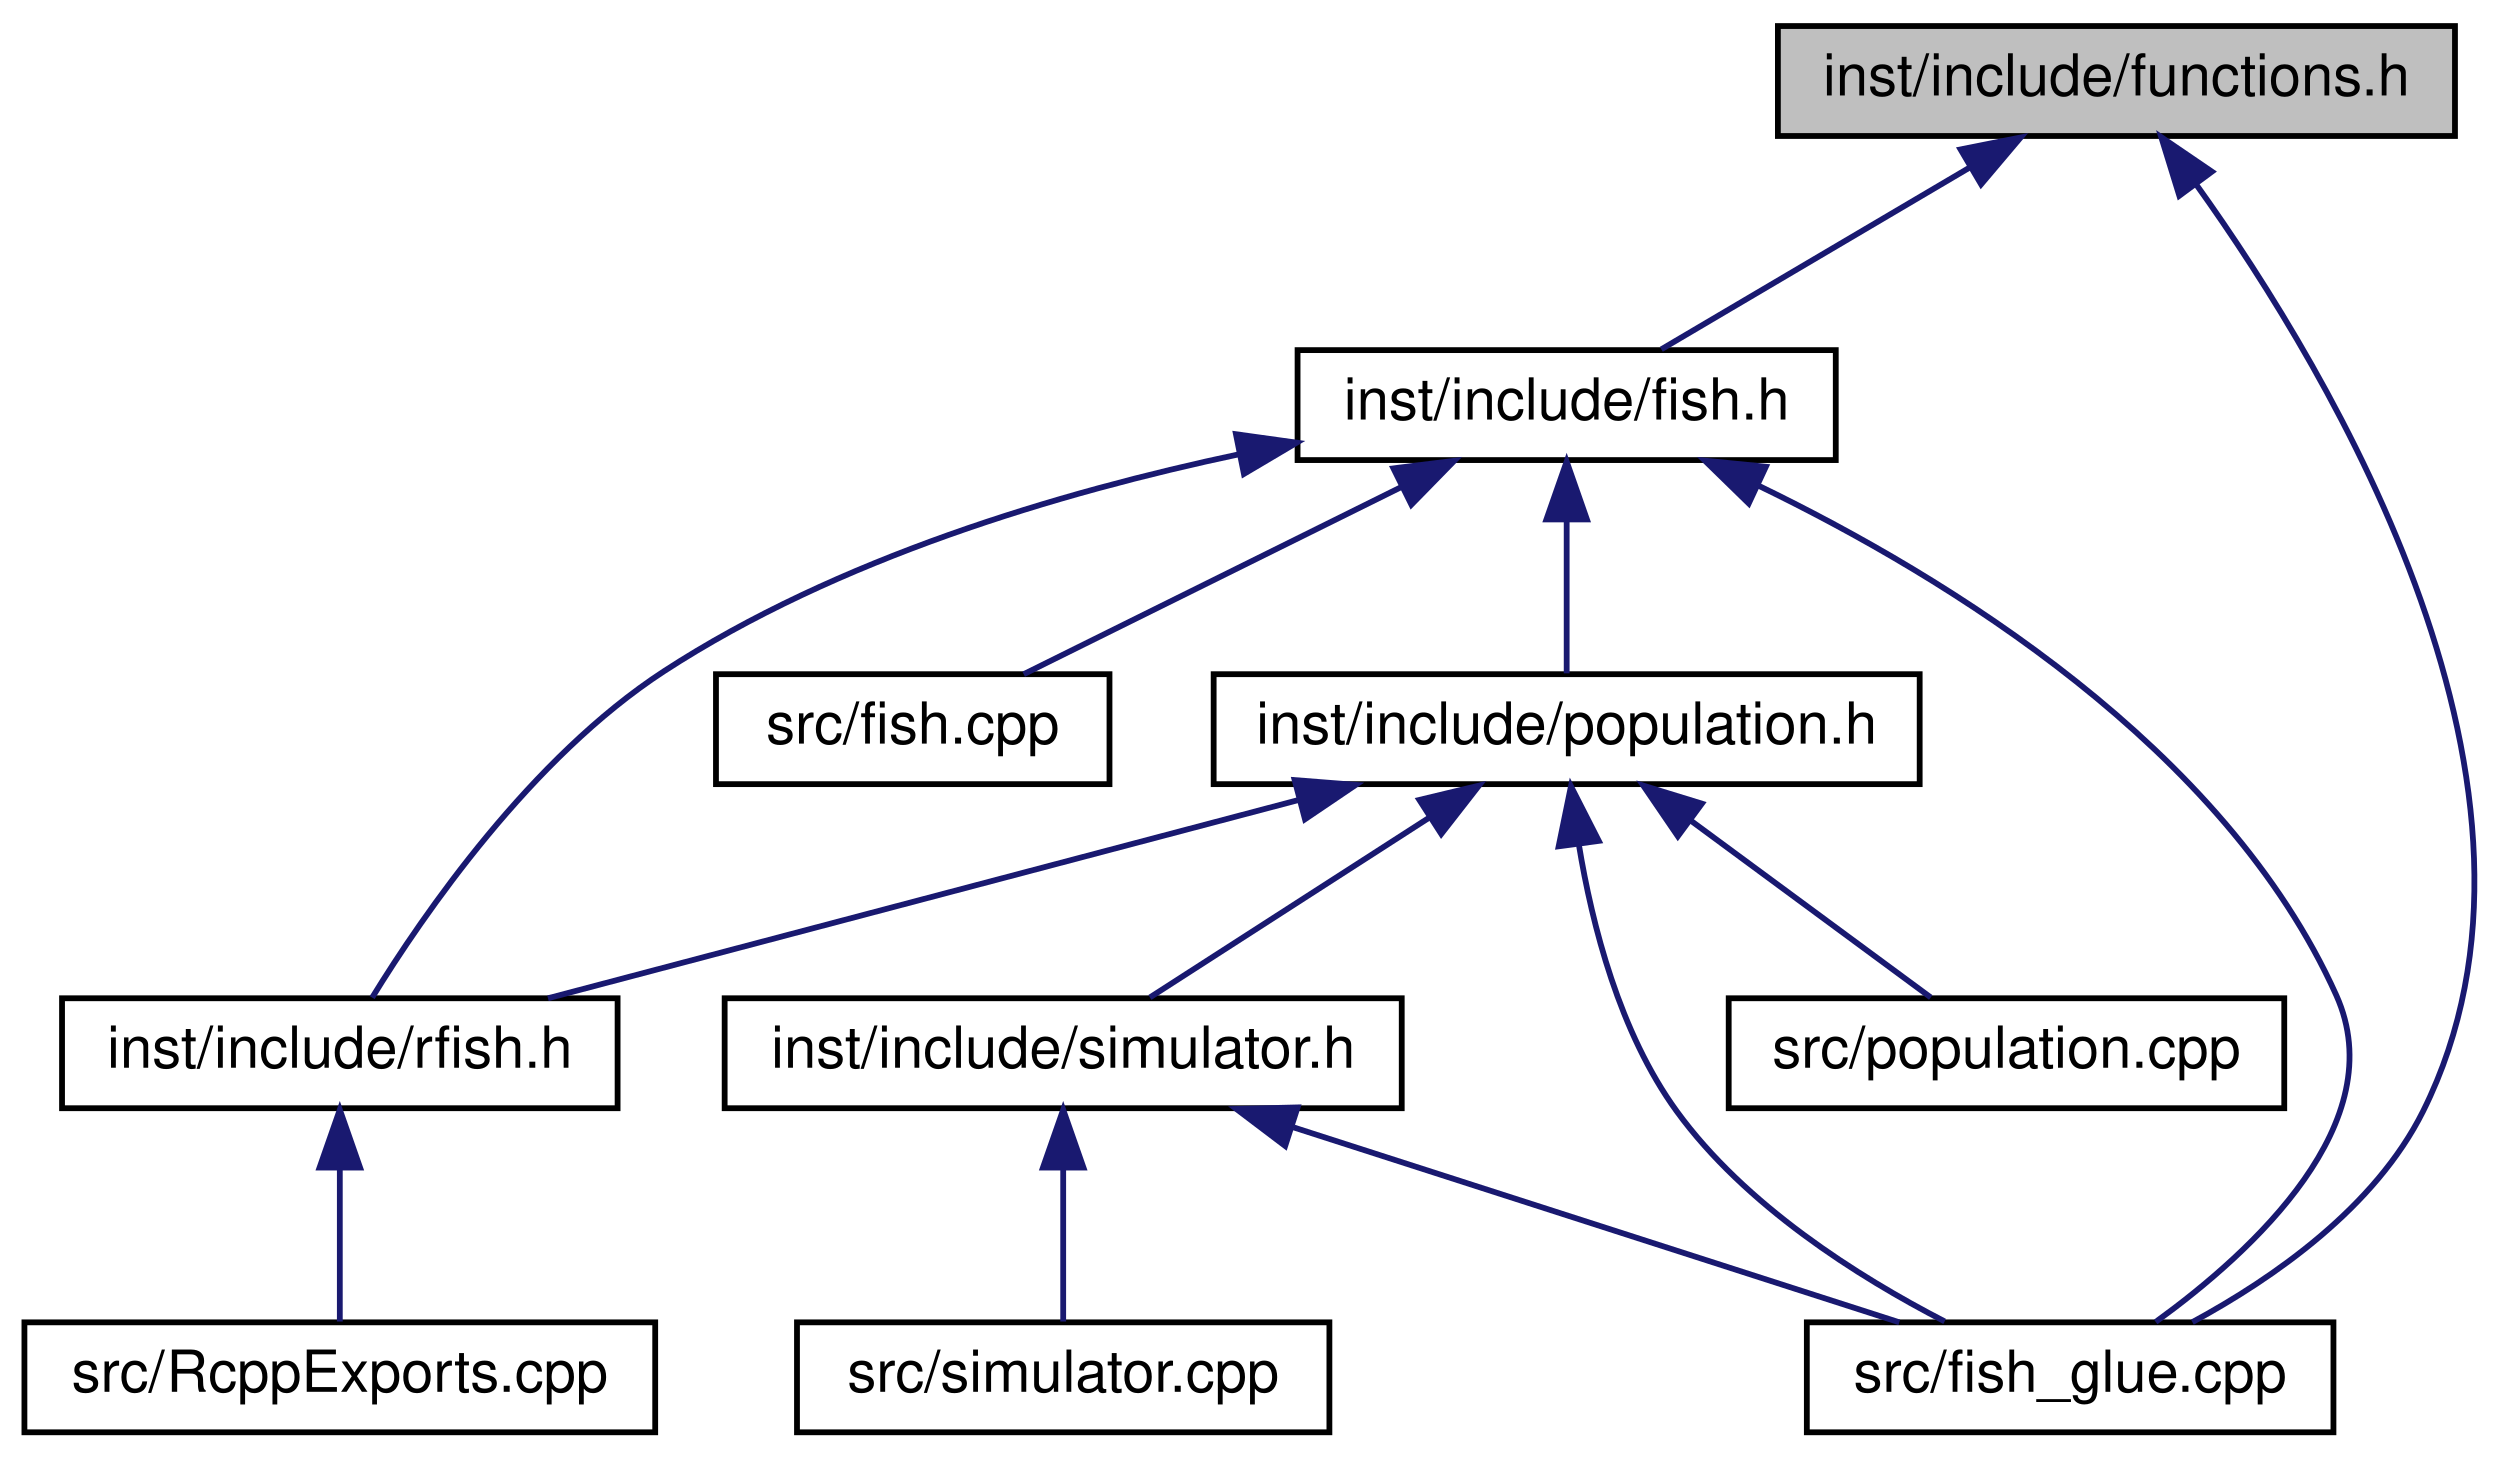
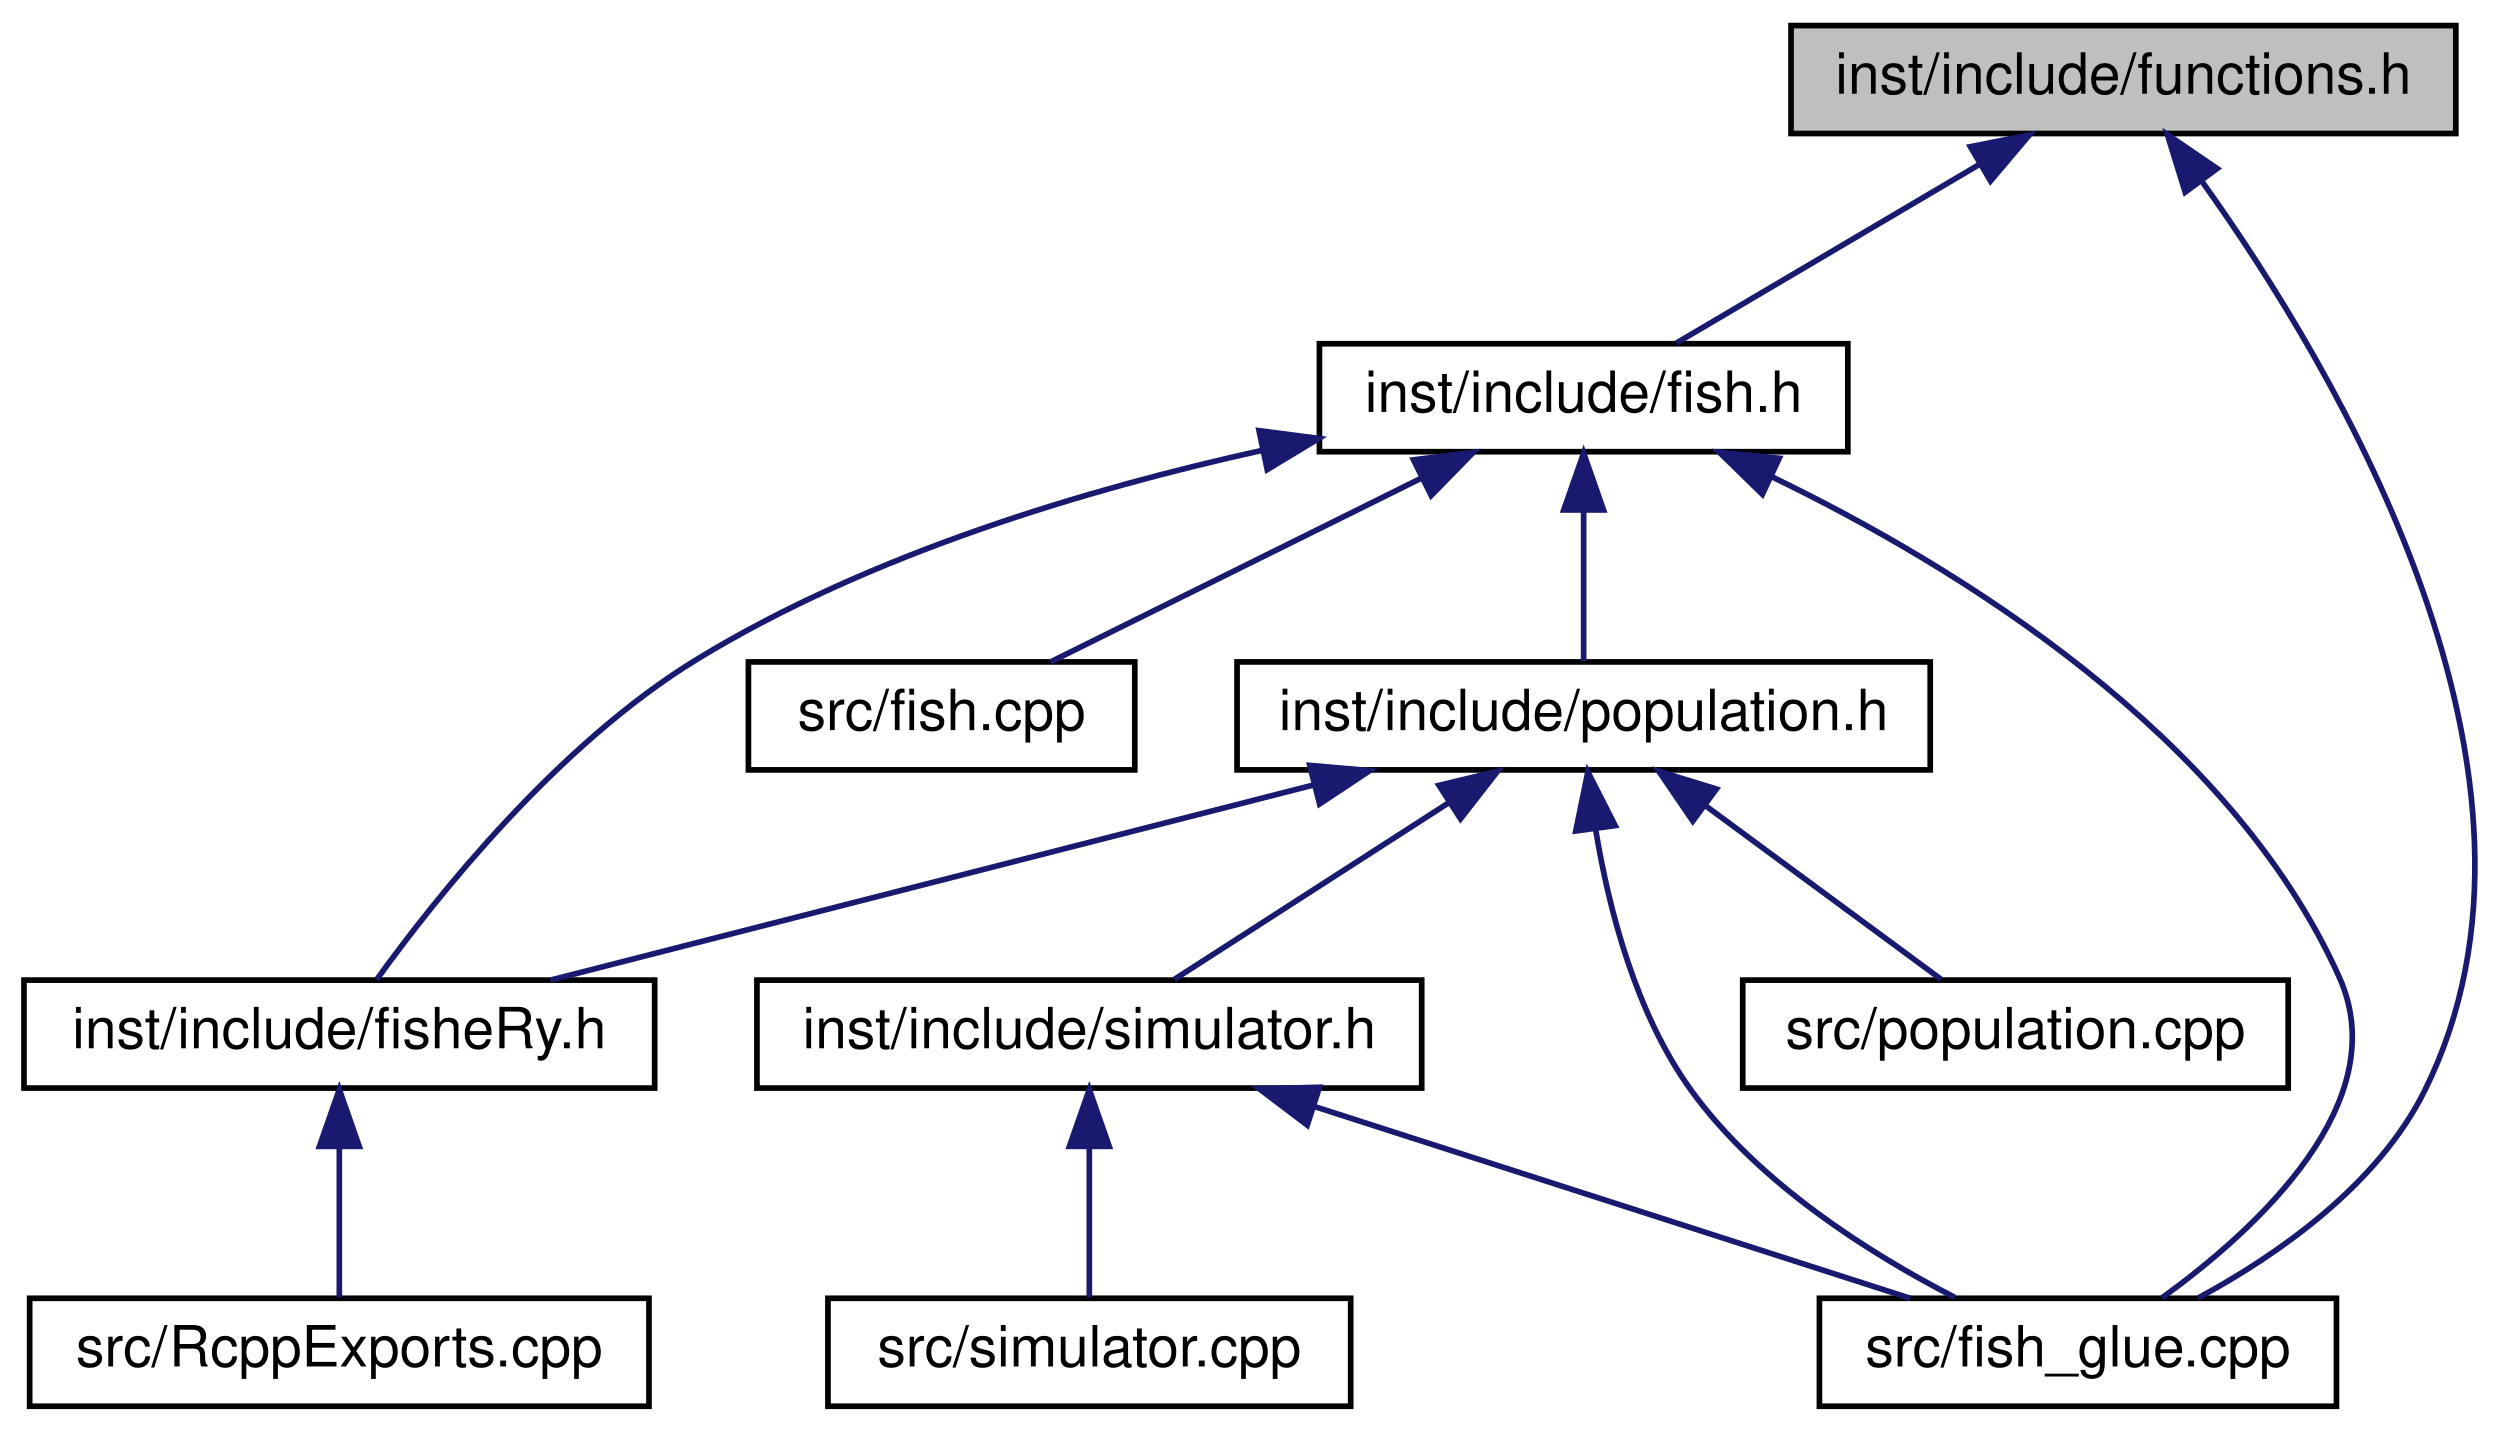
- <svg xmlns="http://www.w3.org/2000/svg" xmlns:xlink="http://www.w3.org/1999/xlink" width="432pt" height="252pt" viewBox="0.00 0.00 431.56 252.00">
+ <svg xmlns="http://www.w3.org/2000/svg" xmlns:xlink="http://www.w3.org/1999/xlink" width="440pt" height="252pt" viewBox="0.00 0.00 439.56 252.00">
  <g id="graph0" class="graph" transform="scale(1 1) rotate(0) translate(4 248)">
    <g id="node1" class="node">
-       <polygon fill="#bfbfbf" stroke="#000000" points="303,-224.5 303,-243.5 420,-243.5 420,-224.5 303,-224.5" />
-       <text text-anchor="middle" x="361.5" y="-231.5" font-family="Helvetica,sans-Serif" font-size="10.00" fill="#000000">inst/include/functions.h</text>
+       <polygon fill="#bfbfbf" stroke="#000000" points="311,-224.5 311,-243.5 428,-243.5 428,-224.5 311,-224.5" />
+       <text text-anchor="middle" x="369.5" y="-231.5" font-family="Helvetica,sans-Serif" font-size="10.00" fill="#000000">inst/include/functions.h</text>
    </g>
    <g id="node2" class="node">
      <g id="a_node2">
        <a xlink:href="fish__glue_8cpp.html" target="_top" xlink:title="src/fish_glue.cpp">
-           <polygon fill="none" stroke="#000000" points="308,-.5 308,-19.5 399,-19.5 399,-.5 308,-.5" />
-           <text text-anchor="middle" x="353.5" y="-7.5" font-family="Helvetica,sans-Serif" font-size="10.00" fill="#000000">src/fish_glue.cpp</text>
+           <polygon fill="none" stroke="#000000" points="316,-.5 316,-19.5 407,-19.5 407,-.5 316,-.5" />
+           <text text-anchor="middle" x="361.5" y="-7.5" font-family="Helvetica,sans-Serif" font-size="10.00" fill="#000000">src/fish_glue.cpp</text>
        </a>
      </g>
    </g>
    <g id="edge1" class="edge">
-       <path fill="none" stroke="#191970" d="M375.314,-216.082C398.929,-183.105 441.975,-111.131 414.5,-56 406.217,-39.38 388.75,-27.181 374.622,-19.538" />
-       <polygon fill="#191970" stroke="#191970" points="372.368,-214.179 369.243,-224.303 377.999,-218.338 372.368,-214.179" />
+       <path fill="none" stroke="#191970" d="M383.314,-216.082C406.929,-183.105 449.975,-111.131 422.5,-56 414.217,-39.38 396.75,-27.181 382.622,-19.538" />
+       <polygon fill="#191970" stroke="#191970" points="380.368,-214.179 377.243,-224.303 385.999,-218.338 380.368,-214.179" />
    </g>
    <g id="node3" class="node">
      <g id="a_node3">
        <a xlink:href="fish_8h.html" target="_top" xlink:title="inst/include/fish.h">
-           <polygon fill="none" stroke="#000000" points="220,-168.5 220,-187.5 313,-187.5 313,-168.5 220,-168.5" />
-           <text text-anchor="middle" x="266.5" y="-175.5" font-family="Helvetica,sans-Serif" font-size="10.00" fill="#000000">inst/include/fish.h</text>
+           <polygon fill="none" stroke="#000000" points="228,-168.5 228,-187.5 321,-187.5 321,-168.5 228,-168.5" />
+           <text text-anchor="middle" x="274.5" y="-175.5" font-family="Helvetica,sans-Serif" font-size="10.00" fill="#000000">inst/include/fish.h</text>
        </a>
      </g>
    </g>
    <g id="edge2" class="edge">
-       <path fill="none" stroke="#191970" d="M336.132,-219.047C319.229,-209.082 297.51,-196.279 282.858,-187.643" />
-       <polygon fill="#191970" stroke="#191970" points="334.56,-222.183 344.952,-224.245 338.115,-216.152 334.56,-222.183" />
+       <path fill="none" stroke="#191970" d="M344.132,-219.047C327.229,-209.082 305.51,-196.279 290.858,-187.643" />
+       <polygon fill="#191970" stroke="#191970" points="342.56,-222.183 352.952,-224.245 346.115,-216.152 342.56,-222.183" />
    </g>
    <g id="edge4" class="edge">
-       <path fill="none" stroke="#191970" d="M299.588,-164.105C332.324,-148.264 380.242,-118.885 399.5,-76 409.341,-54.085 385.193,-31.825 368.286,-19.576" />
-       <polygon fill="#191970" stroke="#191970" points="297.962,-161.001 290.379,-168.4 300.921,-167.345 297.962,-161.001" />
+       <path fill="none" stroke="#191970" d="M307.588,-164.105C340.324,-148.264 388.242,-118.885 407.5,-76 417.341,-54.085 393.193,-31.825 376.286,-19.576" />
+       <polygon fill="#191970" stroke="#191970" points="305.962,-161.001 298.379,-168.4 308.921,-167.345 305.962,-161.001" />
    </g>
    <g id="node4" class="node">
      <g id="a_node4">
        <a xlink:href="fish_8cpp.html" target="_top" xlink:title="src/fish.cpp">
-           <polygon fill="none" stroke="#000000" points="119.5,-112.5 119.5,-131.5 187.5,-131.5 187.5,-112.5 119.5,-112.5" />
-           <text text-anchor="middle" x="153.5" y="-119.5" font-family="Helvetica,sans-Serif" font-size="10.00" fill="#000000">src/fish.cpp</text>
+           <polygon fill="none" stroke="#000000" points="127.5,-112.5 127.5,-131.5 195.5,-131.5 195.5,-112.5 127.5,-112.5" />
+           <text text-anchor="middle" x="161.5" y="-119.5" font-family="Helvetica,sans-Serif" font-size="10.00" fill="#000000">src/fish.cpp</text>
        </a>
      </g>
    </g>
    <g id="edge3" class="edge">
-       <path fill="none" stroke="#191970" d="M237.921,-163.837C217.494,-153.714 190.564,-140.368 172.672,-131.501" />
-       <polygon fill="#191970" stroke="#191970" points="236.56,-167.069 247.075,-168.373 239.669,-160.797 236.56,-167.069" />
+       <path fill="none" stroke="#191970" d="M245.921,-163.837C225.494,-153.714 198.564,-140.368 180.672,-131.501" />
+       <polygon fill="#191970" stroke="#191970" points="244.56,-167.069 255.075,-168.373 247.669,-160.797 244.56,-167.069" />
    </g>
    <g id="node5" class="node">
      <g id="a_node5">
-         <a xlink:href="rfish_8h.html" target="_top" xlink:title="inst/include/rfish.h">
-           <polygon fill="none" stroke="#000000" points="6.5,-56.5 6.5,-75.5 102.5,-75.5 102.5,-56.5 6.5,-56.5" />
-           <text text-anchor="middle" x="54.5" y="-63.5" font-family="Helvetica,sans-Serif" font-size="10.00" fill="#000000">inst/include/rfish.h</text>
+         <a xlink:href="fisheRy_8h.html" target="_top" xlink:title="inst/include/fisheRy.h">
+           <polygon fill="none" stroke="#000000" points="0,-56.5 0,-75.5 111,-75.5 111,-56.5 0,-56.5" />
+           <text text-anchor="middle" x="55.5" y="-63.5" font-family="Helvetica,sans-Serif" font-size="10.00" fill="#000000">inst/include/fisheRy.h</text>
        </a>
      </g>
    </g>
    <g id="edge5" class="edge">
-       <path fill="none" stroke="#191970" d="M209.983,-169.526C178.774,-162.913 140.396,-151.458 110.5,-132 87.578,-117.081 68.944,-90.017 60.087,-75.616" />
-       <polygon fill="#191970" stroke="#191970" points="209.351,-172.969 219.845,-171.507 210.73,-166.106 209.351,-172.969" />
+       <path fill="none" stroke="#191970" d="M218.079,-168.773C187.064,-161.937 148.844,-150.508 118.5,-132 93.887,-116.988 72.429,-89.963 62.079,-75.593" />
+       <polygon fill="#191970" stroke="#191970" points="217.37,-172.201 227.876,-170.834 218.811,-165.351 217.37,-172.201" />
    </g>
    <g id="node7" class="node">
      <g id="a_node7">
        <a xlink:href="population_8h.html" target="_top" xlink:title="inst/include/population.h">
-           <polygon fill="none" stroke="#000000" points="205.5,-112.5 205.5,-131.5 327.5,-131.5 327.5,-112.5 205.5,-112.5" />
-           <text text-anchor="middle" x="266.5" y="-119.5" font-family="Helvetica,sans-Serif" font-size="10.00" fill="#000000">inst/include/population.h</text>
+           <polygon fill="none" stroke="#000000" points="213.5,-112.5 213.5,-131.5 335.5,-131.5 335.5,-112.5 213.5,-112.5" />
+           <text text-anchor="middle" x="274.5" y="-119.5" font-family="Helvetica,sans-Serif" font-size="10.00" fill="#000000">inst/include/population.h</text>
        </a>
      </g>
    </g>
    <g id="edge7" class="edge">
-       <path fill="none" stroke="#191970" d="M266.5,-158.157C266.5,-149.155 266.5,-138.92 266.5,-131.643" />
-       <polygon fill="#191970" stroke="#191970" points="263,-158.245 266.5,-168.245 270,-158.246 263,-158.245" />
+       <path fill="none" stroke="#191970" d="M274.5,-158.157C274.5,-149.155 274.5,-138.92 274.5,-131.643" />
+       <polygon fill="#191970" stroke="#191970" points="271,-158.245 274.5,-168.245 278,-158.246 271,-158.245" />
    </g>
    <g id="node6" class="node">
      <g id="a_node6">
        <a xlink:href="RcppExports_8cpp.html" target="_top" xlink:title="src/RcppExports.cpp">
-           <polygon fill="none" stroke="#000000" points="0,-.5 0,-19.5 109,-19.5 109,-.5 0,-.5" />
-           <text text-anchor="middle" x="54.5" y="-7.5" font-family="Helvetica,sans-Serif" font-size="10.00" fill="#000000">src/RcppExports.cpp</text>
+           <polygon fill="none" stroke="#000000" points="1,-.5 1,-19.5 110,-19.5 110,-.5 1,-.5" />
+           <text text-anchor="middle" x="55.5" y="-7.5" font-family="Helvetica,sans-Serif" font-size="10.00" fill="#000000">src/RcppExports.cpp</text>
        </a>
      </g>
    </g>
    <g id="edge6" class="edge">
-       <path fill="none" stroke="#191970" d="M54.5,-46.157C54.5,-37.155 54.5,-26.92 54.5,-19.643" />
-       <polygon fill="#191970" stroke="#191970" points="51,-46.245 54.5,-56.245 58,-46.246 51,-46.245" />
+       <path fill="none" stroke="#191970" d="M55.5,-46.157C55.5,-37.155 55.5,-26.92 55.5,-19.643" />
+       <polygon fill="#191970" stroke="#191970" points="52,-46.245 55.5,-56.245 59,-46.246 52,-46.245" />
    </g>
    <g id="edge8" class="edge">
-       <path fill="none" stroke="#191970" d="M268.603,-102.082C270.897,-88.099 275.658,-69.55 285.5,-56 297.31,-39.74 316.739,-27.436 331.812,-19.664" />
-       <polygon fill="#191970" stroke="#191970" points="265.115,-101.756 267.243,-112.135 272.052,-102.695 265.115,-101.756" />
+       <path fill="none" stroke="#191970" d="M276.603,-102.082C278.897,-88.099 283.658,-69.55 293.5,-56 305.31,-39.74 324.739,-27.436 339.812,-19.664" />
+       <polygon fill="#191970" stroke="#191970" points="273.115,-101.756 275.243,-112.135 280.052,-102.695 273.115,-101.756" />
    </g>
    <g id="edge10" class="edge">
-       <path fill="none" stroke="#191970" d="M220.011,-109.72C181.029,-99.423 126.162,-84.93 90.469,-75.501" />
-       <polygon fill="#191970" stroke="#191970" points="219.494,-113.203 230.056,-112.373 221.281,-106.435 219.494,-113.203" />
+       <path fill="none" stroke="#191970" d="M226.989,-109.851C186.69,-99.546 129.685,-84.97 92.656,-75.501" />
+       <polygon fill="#191970" stroke="#191970" points="226.297,-113.287 236.853,-112.373 228.031,-106.505 226.297,-113.287" />
    </g>
    <g id="node8" class="node">
      <g id="a_node8">
        <a xlink:href="population_8cpp.html" target="_top" xlink:title="src/population.cpp">
-           <polygon fill="none" stroke="#000000" points="294.5,-56.5 294.5,-75.5 390.5,-75.5 390.5,-56.5 294.5,-56.5" />
-           <text text-anchor="middle" x="342.5" y="-63.5" font-family="Helvetica,sans-Serif" font-size="10.00" fill="#000000">src/population.cpp</text>
+           <polygon fill="none" stroke="#000000" points="302.5,-56.5 302.5,-75.5 398.5,-75.5 398.5,-56.5 302.5,-56.5" />
+           <text text-anchor="middle" x="350.5" y="-63.5" font-family="Helvetica,sans-Serif" font-size="10.00" fill="#000000">src/population.cpp</text>
        </a>
      </g>
    </g>
    <g id="edge9" class="edge">
-       <path fill="none" stroke="#191970" d="M287.93,-106.21C301.278,-96.374 318.018,-84.039 329.413,-75.643" />
-       <polygon fill="#191970" stroke="#191970" points="285.713,-103.496 279.738,-112.246 289.865,-109.131 285.713,-103.496" />
+       <path fill="none" stroke="#191970" d="M295.93,-106.21C309.278,-96.374 326.018,-84.039 337.413,-75.643" />
+       <polygon fill="#191970" stroke="#191970" points="293.713,-103.496 287.738,-112.246 297.865,-109.131 293.713,-103.496" />
    </g>
    <g id="node9" class="node">
      <g id="a_node9">
        <a xlink:href="simulator_8h.html" target="_top" xlink:title="inst/include/simulator.h">
-           <polygon fill="none" stroke="#000000" points="121,-56.5 121,-75.5 238,-75.5 238,-56.5 121,-56.5" />
-           <text text-anchor="middle" x="179.5" y="-63.5" font-family="Helvetica,sans-Serif" font-size="10.00" fill="#000000">inst/include/simulator.h</text>
+           <polygon fill="none" stroke="#000000" points="129,-56.5 129,-75.5 246,-75.5 246,-56.5 129,-56.5" />
+           <text text-anchor="middle" x="187.5" y="-63.5" font-family="Helvetica,sans-Serif" font-size="10.00" fill="#000000">inst/include/simulator.h</text>
        </a>
      </g>
    </g>
    <g id="edge11" class="edge">
-       <path fill="none" stroke="#191970" d="M242.838,-106.769C227.421,-96.846 207.774,-84.199 194.481,-75.643" />
-       <polygon fill="#191970" stroke="#191970" points="241.043,-109.776 251.346,-112.246 244.832,-103.89 241.043,-109.776" />
+       <path fill="none" stroke="#191970" d="M250.838,-106.769C235.421,-96.846 215.774,-84.199 202.481,-75.643" />
+       <polygon fill="#191970" stroke="#191970" points="249.043,-109.776 259.346,-112.246 252.832,-103.89 249.043,-109.776" />
    </g>
    <g id="edge12" class="edge">
-       <path fill="none" stroke="#191970" d="M219.301,-53.191C251.179,-42.931 295.182,-28.769 323.979,-19.501" />
-       <polygon fill="#191970" stroke="#191970" points="217.858,-49.978 209.412,-56.373 220.003,-56.641 217.858,-49.978" />
+       <path fill="none" stroke="#191970" d="M227.301,-53.191C259.179,-42.931 303.182,-28.769 331.979,-19.501" />
+       <polygon fill="#191970" stroke="#191970" points="225.858,-49.978 217.412,-56.373 228.003,-56.641 225.858,-49.978" />
    </g>
    <g id="node10" class="node">
      <g id="a_node10">
        <a xlink:href="simulator_8cpp.html" target="_top" xlink:title="src/simulator.cpp">
-           <polygon fill="none" stroke="#000000" points="133.5,-.5 133.5,-19.5 225.5,-19.5 225.5,-.5 133.5,-.5" />
-           <text text-anchor="middle" x="179.5" y="-7.5" font-family="Helvetica,sans-Serif" font-size="10.00" fill="#000000">src/simulator.cpp</text>
+           <polygon fill="none" stroke="#000000" points="141.5,-.5 141.5,-19.5 233.5,-19.5 233.5,-.5 141.5,-.5" />
+           <text text-anchor="middle" x="187.5" y="-7.5" font-family="Helvetica,sans-Serif" font-size="10.00" fill="#000000">src/simulator.cpp</text>
        </a>
      </g>
    </g>
    <g id="edge13" class="edge">
-       <path fill="none" stroke="#191970" d="M179.5,-46.157C179.5,-37.155 179.5,-26.92 179.5,-19.643" />
-       <polygon fill="#191970" stroke="#191970" points="176,-46.245 179.5,-56.245 183,-46.246 176,-46.245" />
+       <path fill="none" stroke="#191970" d="M187.5,-46.157C187.5,-37.155 187.5,-26.92 187.5,-19.643" />
+       <polygon fill="#191970" stroke="#191970" points="184,-46.245 187.5,-56.245 191,-46.246 184,-46.245" />
    </g>
  </g>
</svg>
